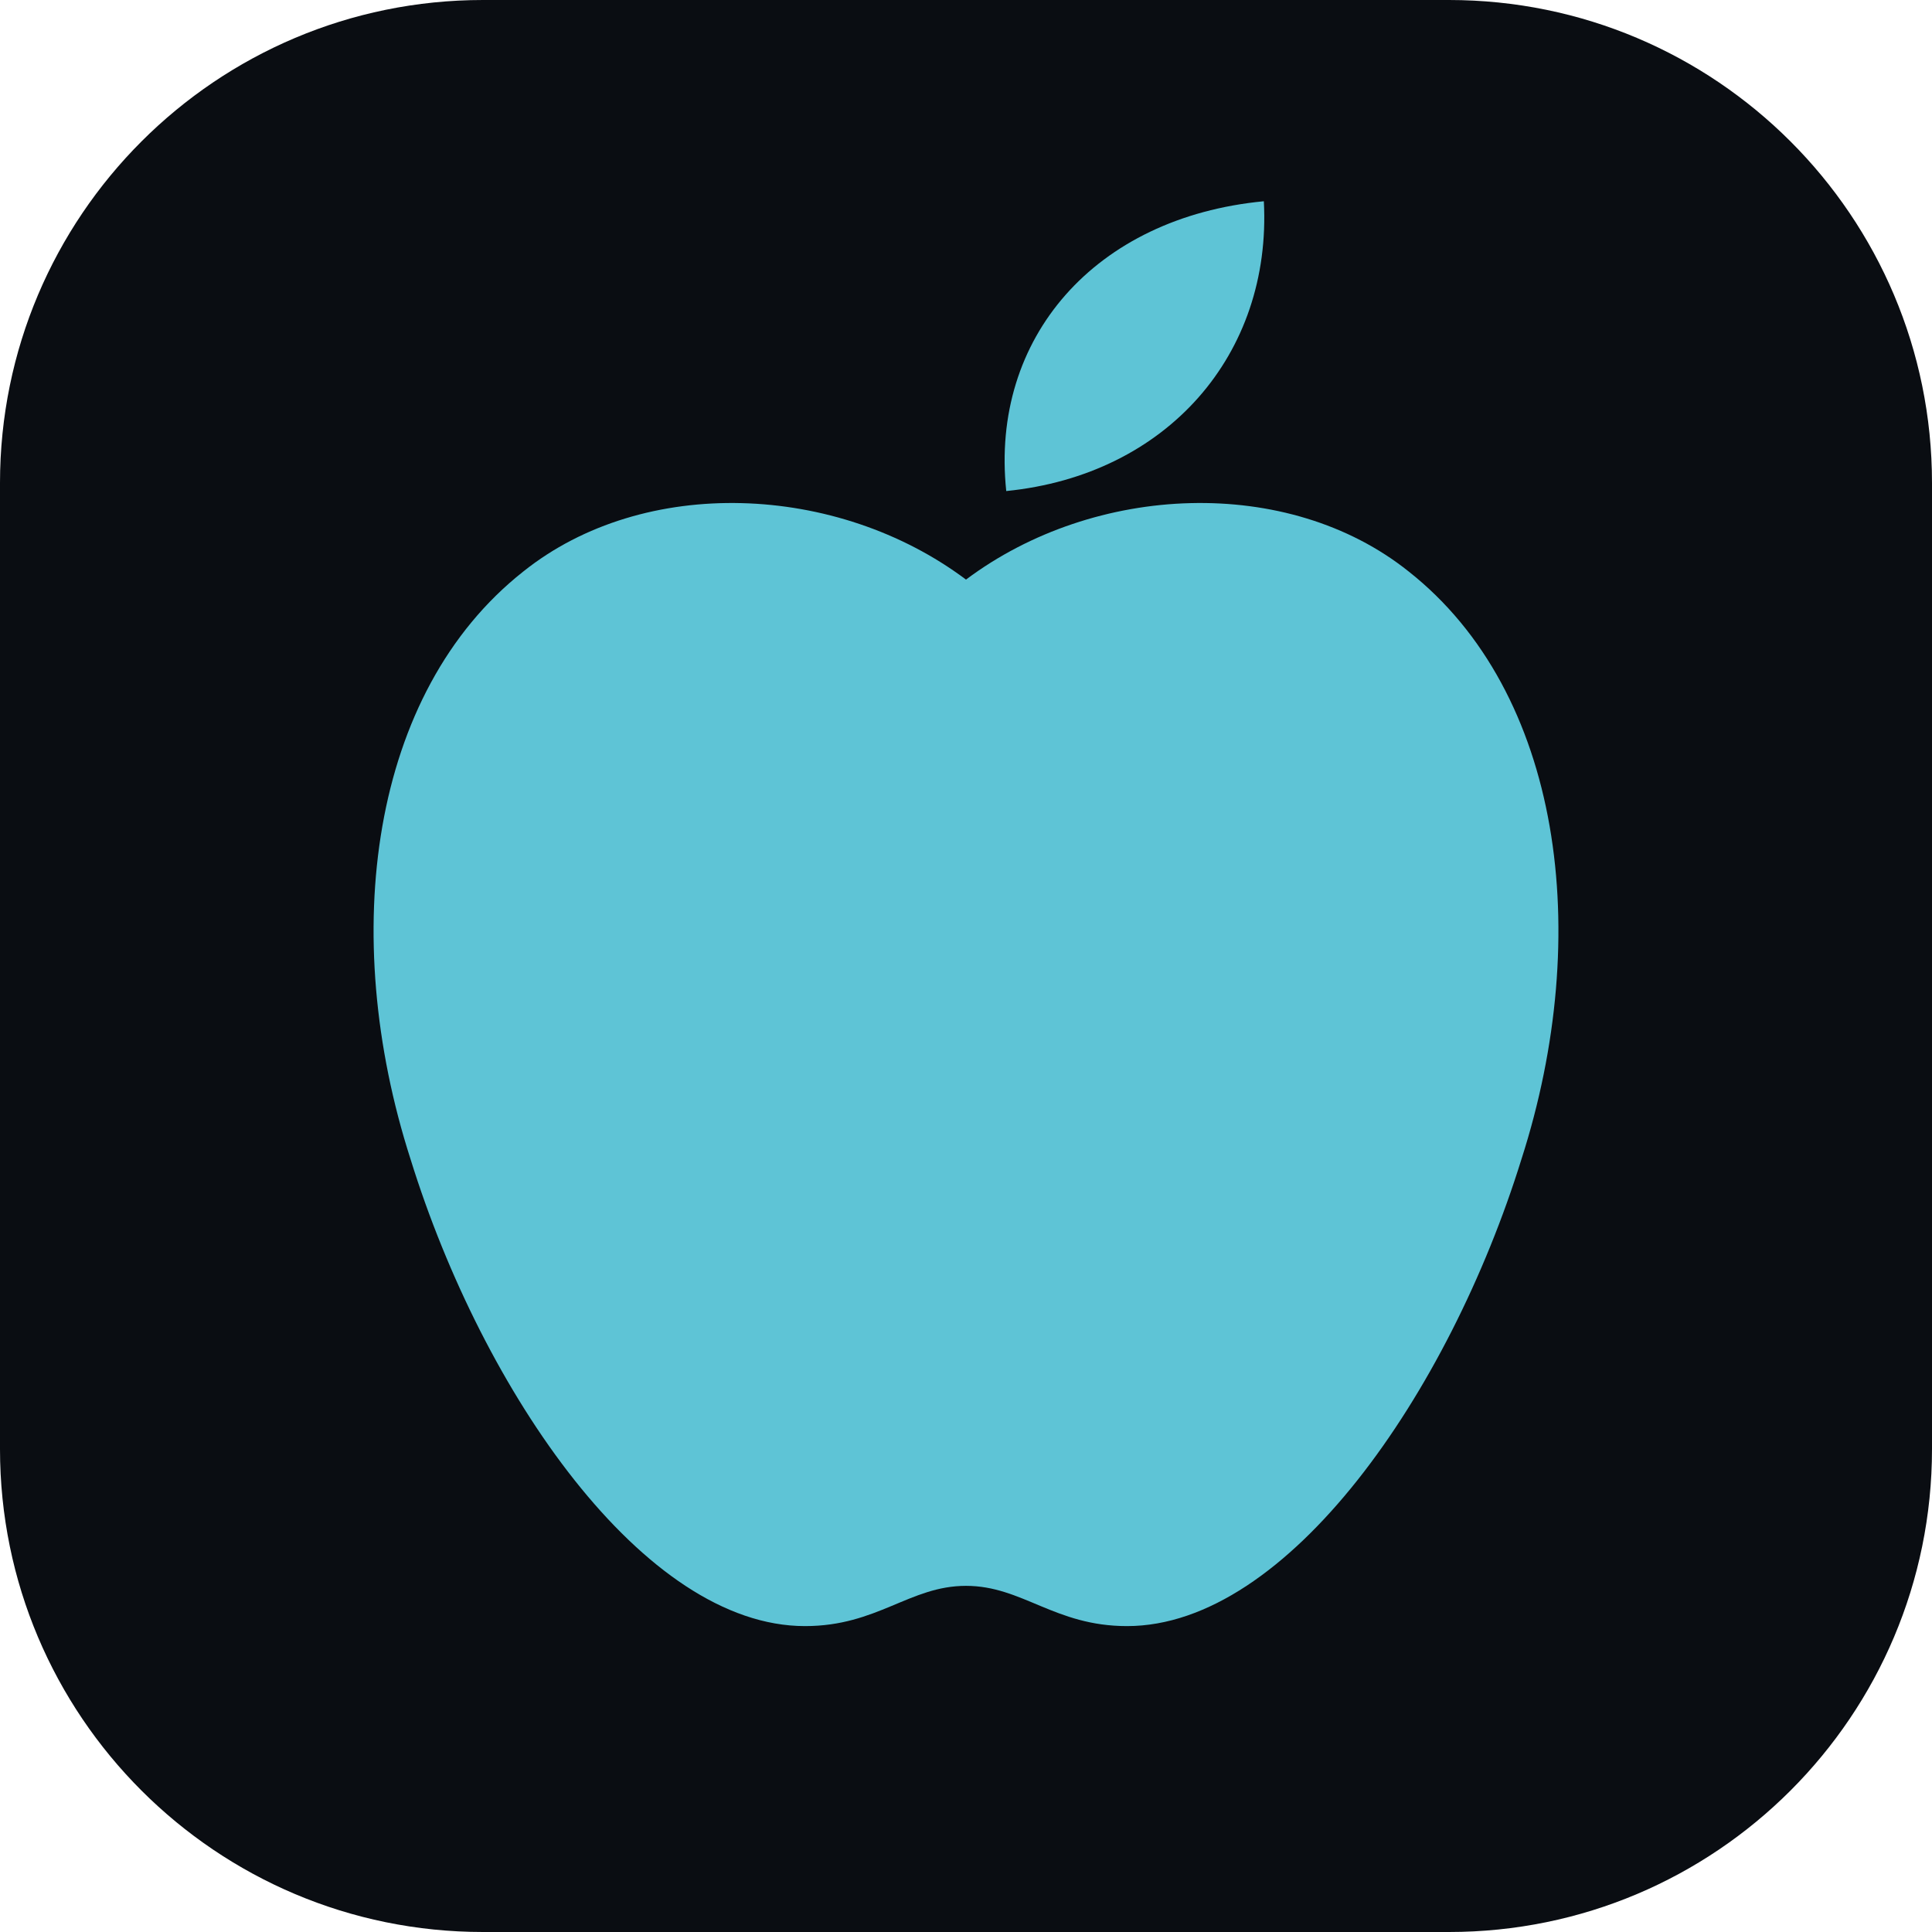
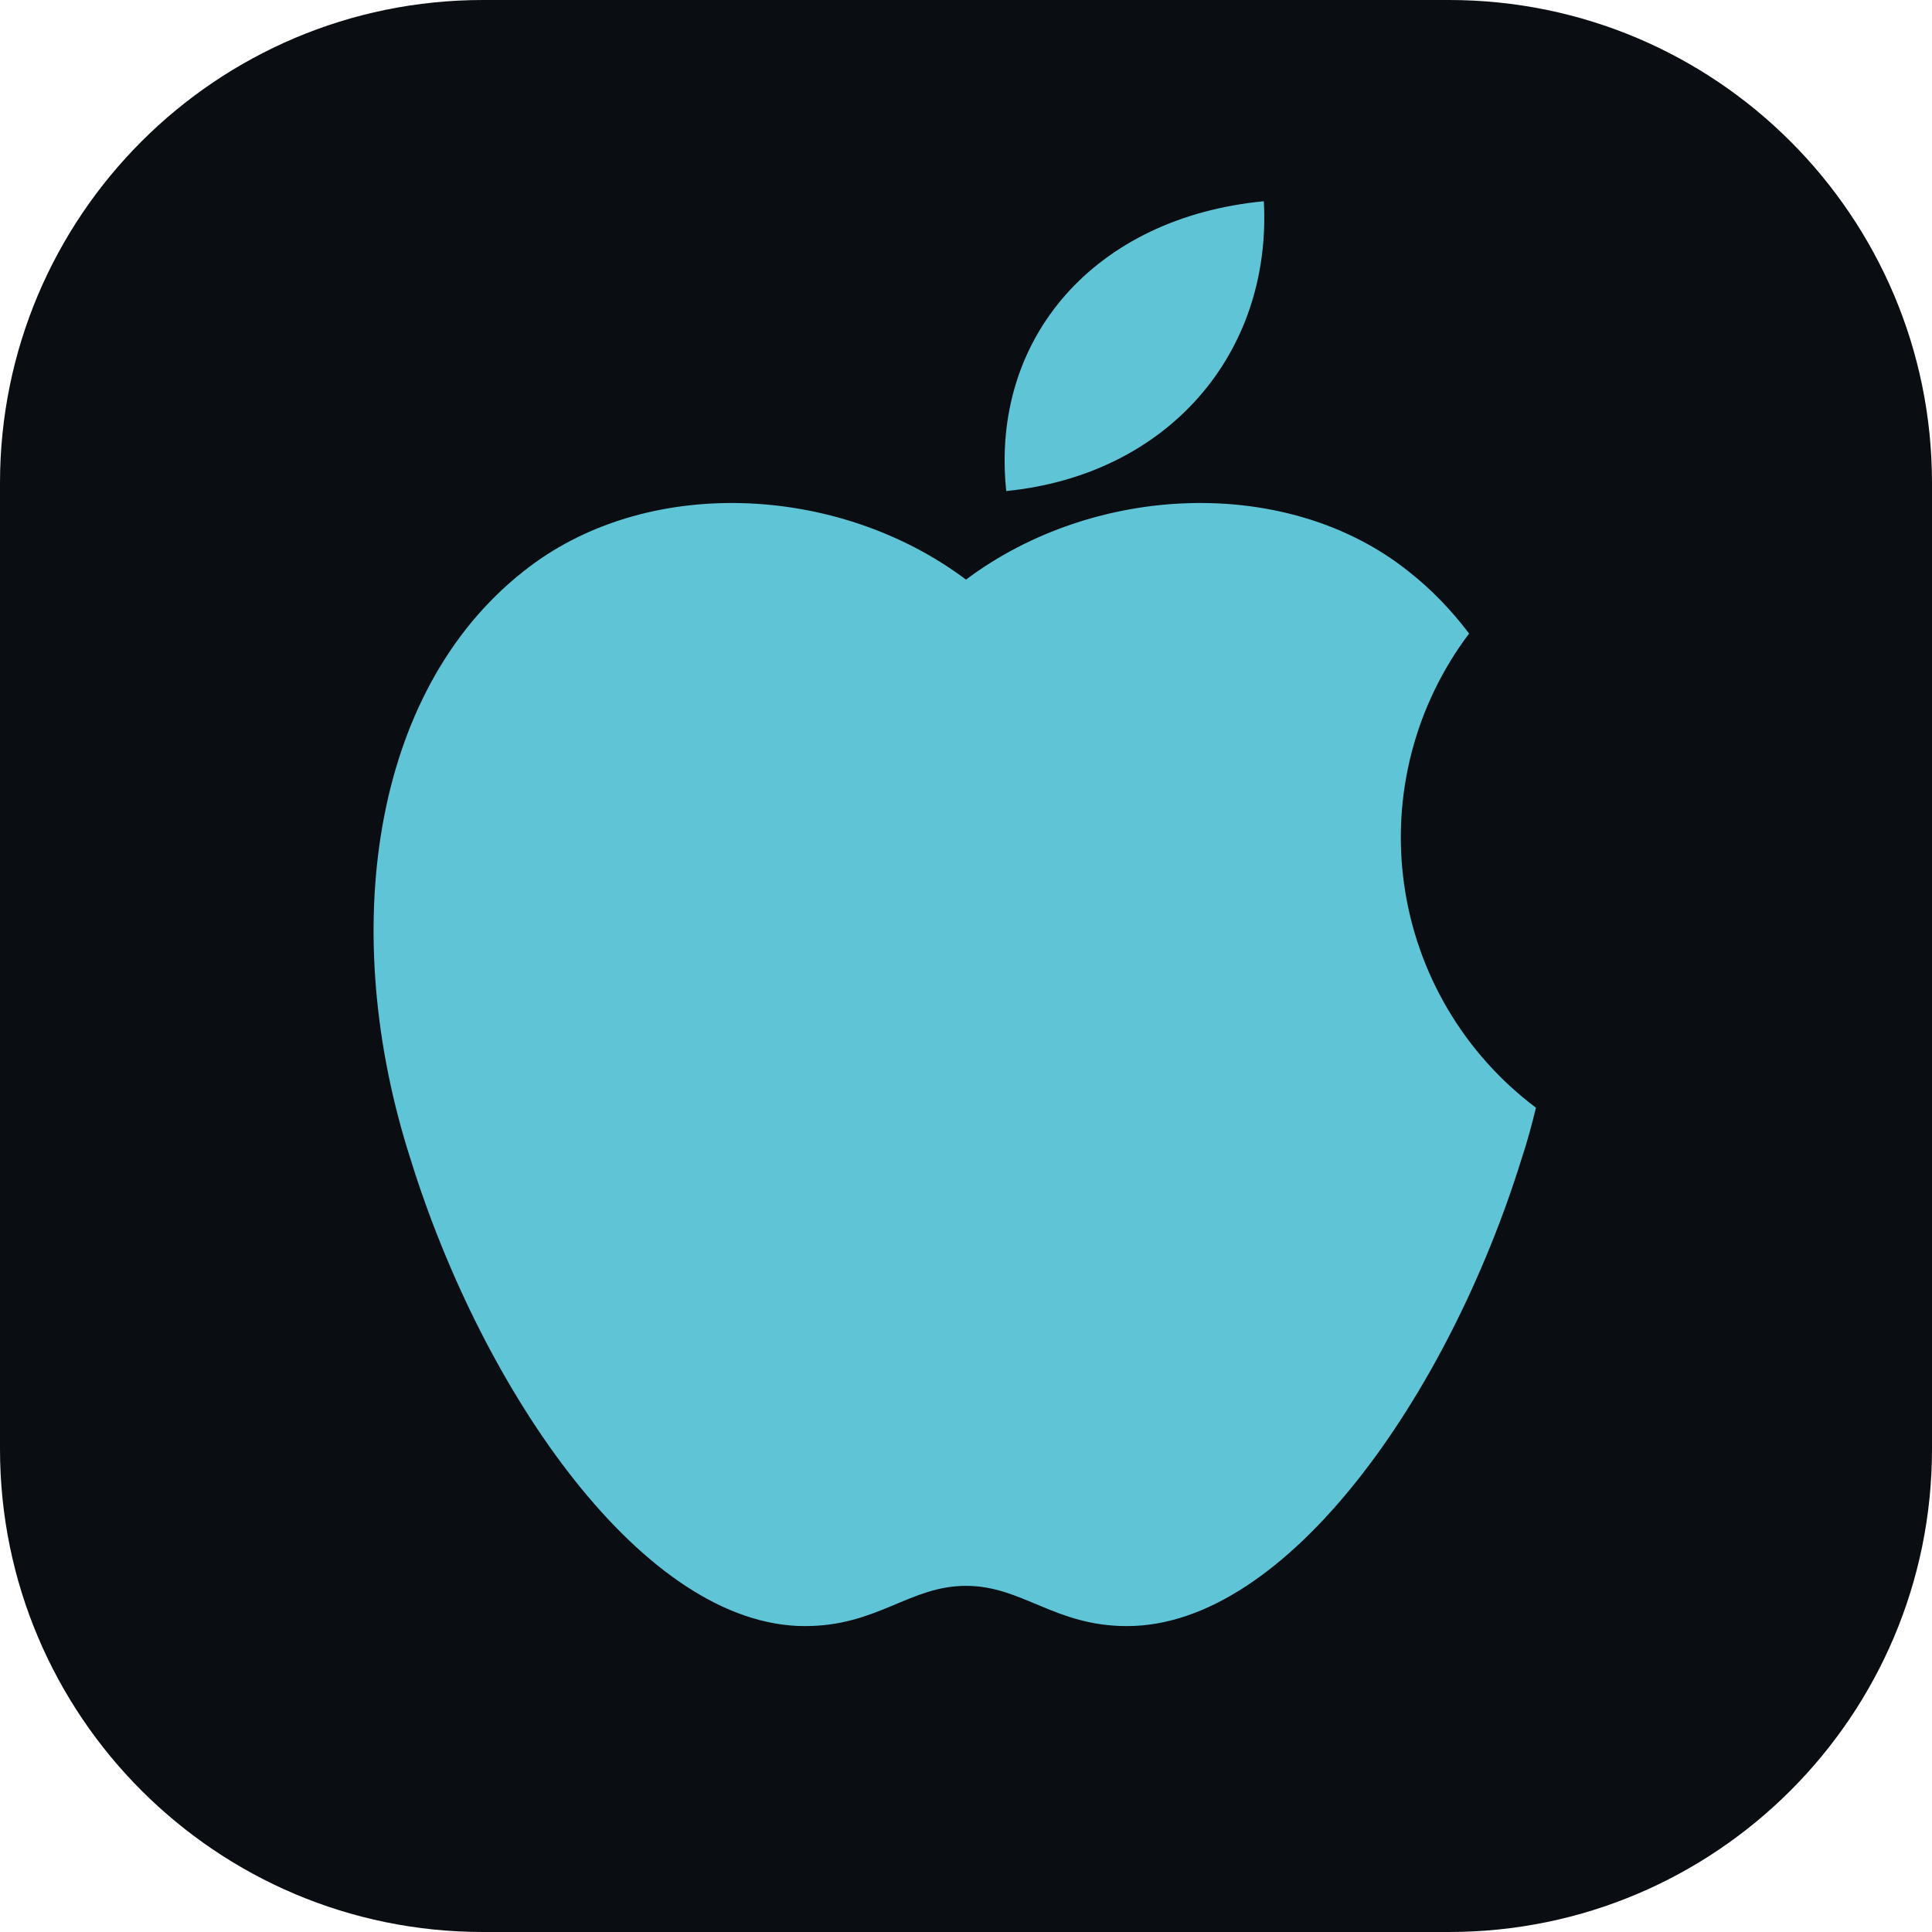
<svg xmlns="http://www.w3.org/2000/svg" viewBox="0 0 24 24">
  <rect width="24" height="24" rx="6" fill="#0a0d12" />
-   <path fill="#5ec4d6" d="M12 7.2 C10.4 6 8 5.9 6.5 7.1 C4.6 8.6 4.2 11.6 5.1 14.4 C6 17.3 8 20.2 10 20.2 C10.9 20.2 11.3 19.7 12 19.7 C12.7 19.7 13.1 20.2 14 20.2 C16 20.2 18 17.3 18.9 14.4 C19.8 11.6 19.4 8.6 17.5 7.1 C16 5.9 13.6 6 12 7.2 Z M12.5 6.1 C12.3 4.2 13.6 2.7 15.7 2.5 C15.8 4.4 14.5 5.9 12.5 6.1 Z" />
+   <path fill="#5ec4d6" d="M12 7.2 C10.4 6 8 5.9 6.5 7.1 C4.6 8.6 4.2 11.6 5.1 14.4 C6 17.3 8 20.2 10 20.2 C10.9 20.2 11.3 19.7 12 19.7 C12.7 19.7 13.1 20.2 14 20.2 C16 20.2 18 17.3 18.9 14.4 C18.97 14.19 19.03 13.97 19.08 13.76 A4.2 4.2 0 0 1 18.25 7.87 C18.03 7.58 17.78 7.32 17.5 7.1 C16 5.9 13.6 6 12 7.2 Z M12.5 6.1 C12.3 4.2 13.6 2.7 15.7 2.5 C15.8 4.4 14.5 5.9 12.5 6.1 Z" />
</svg>
